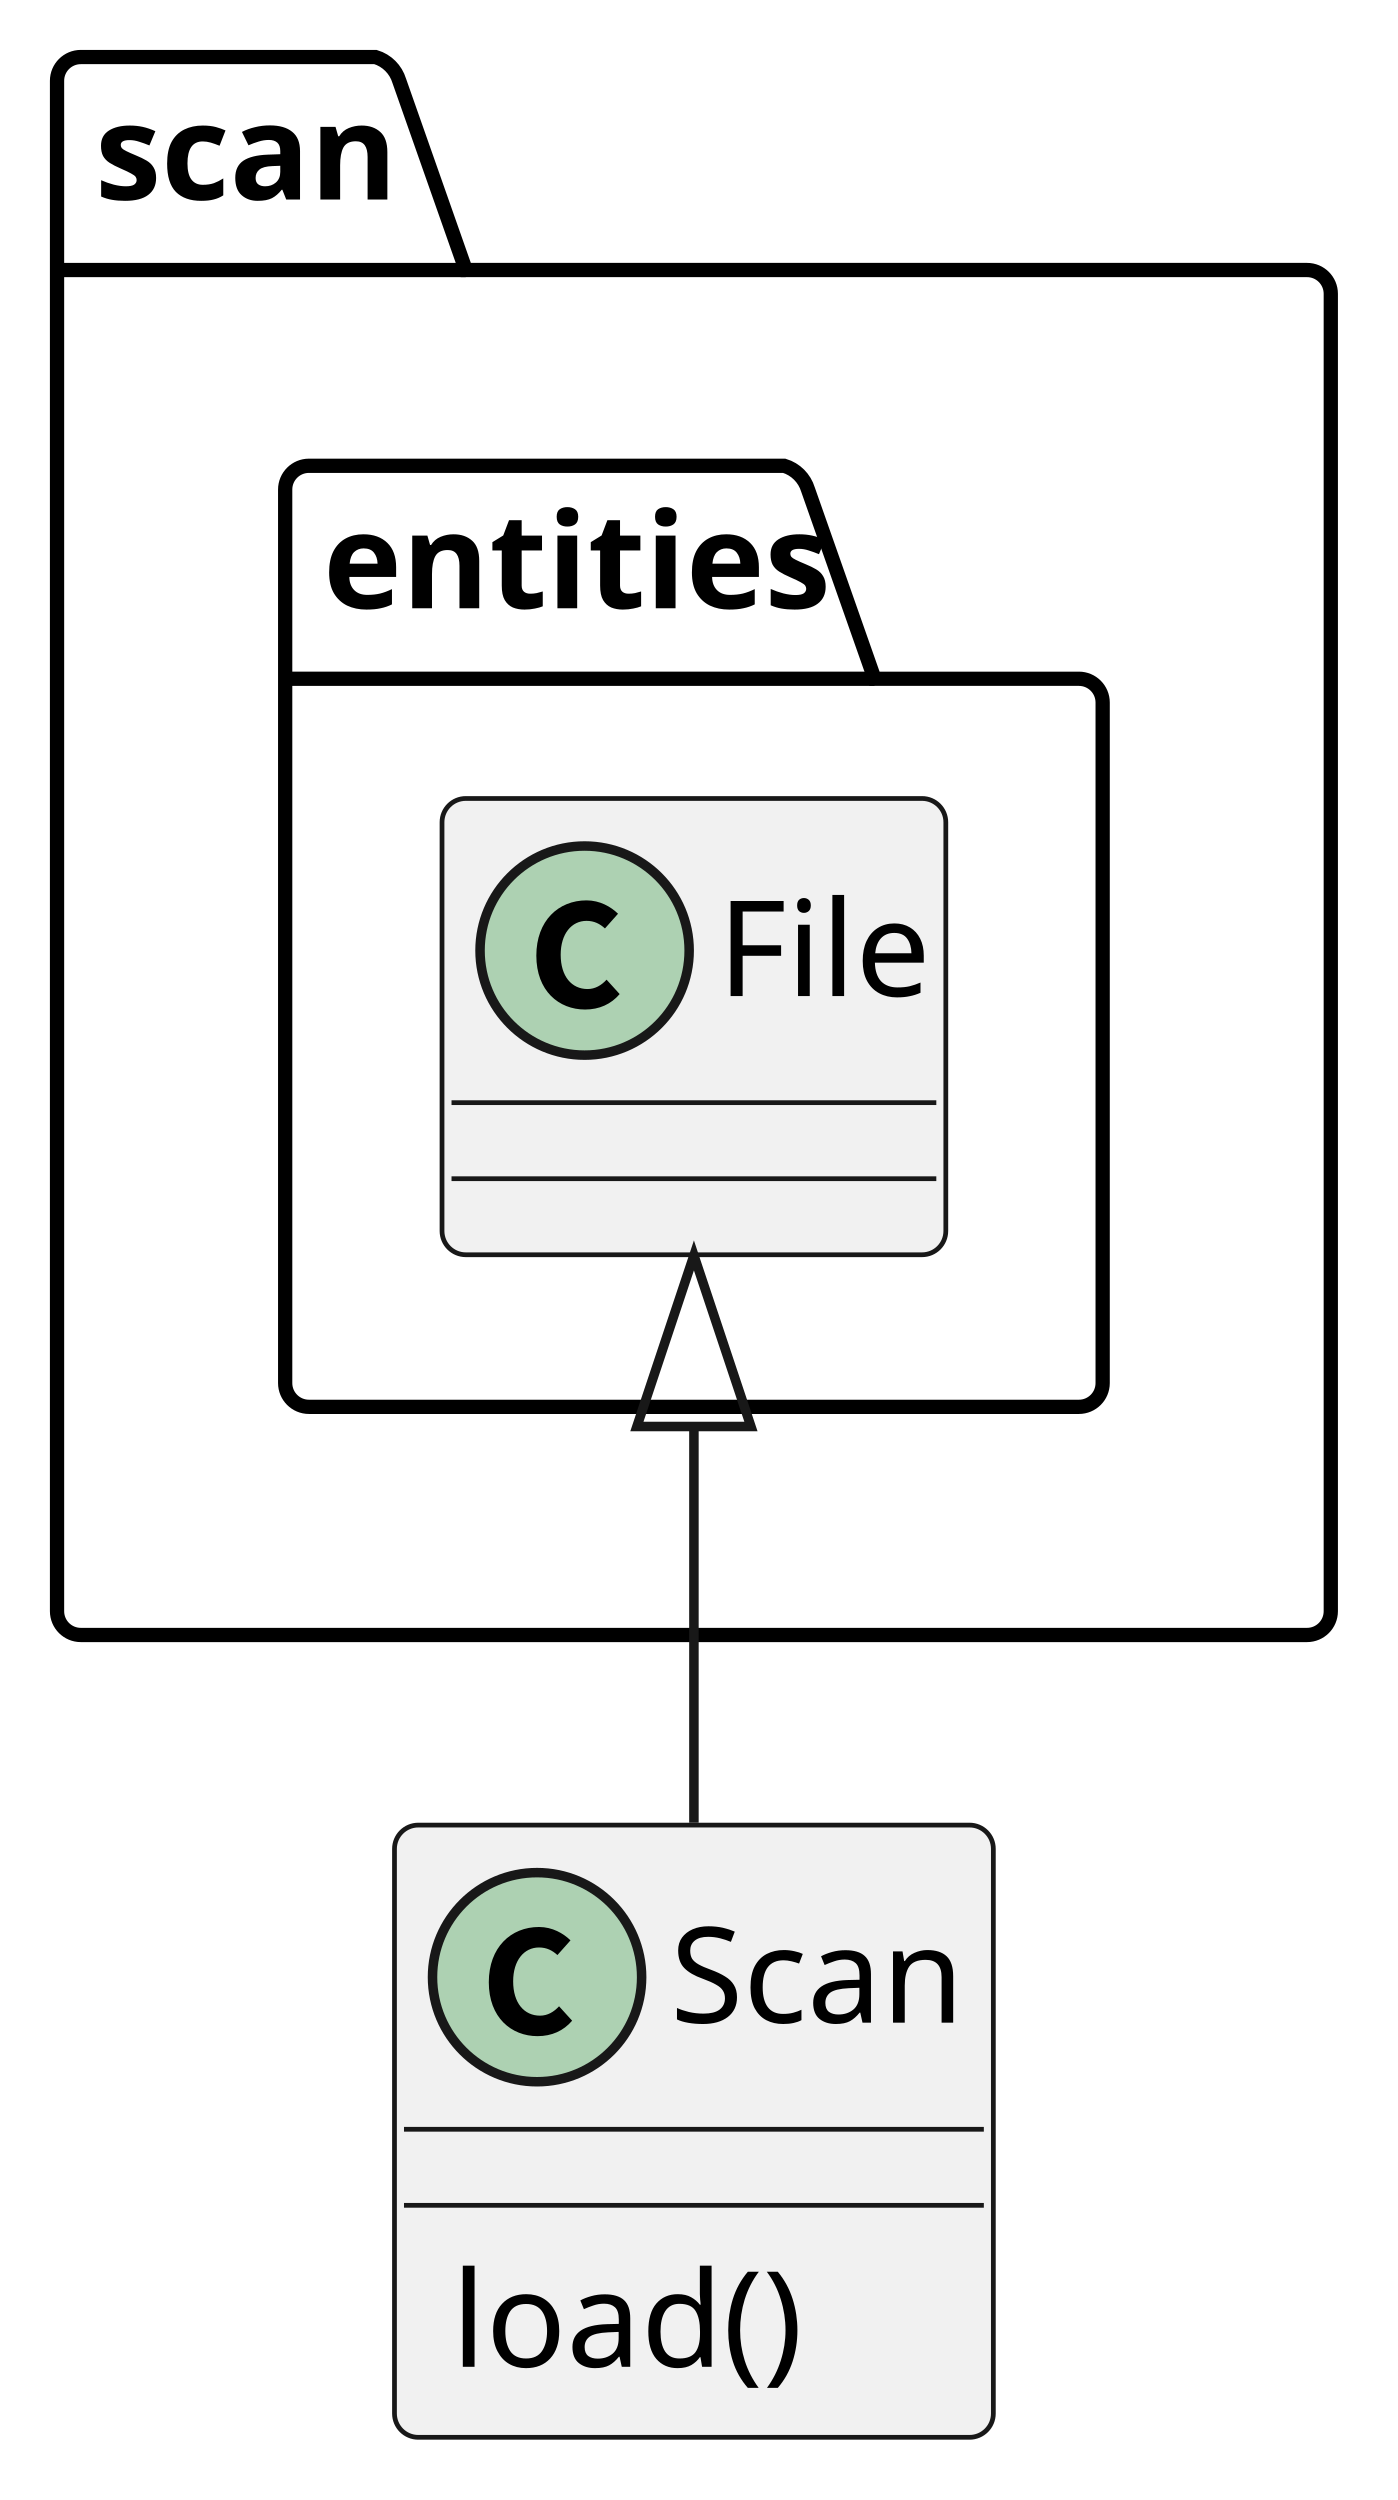
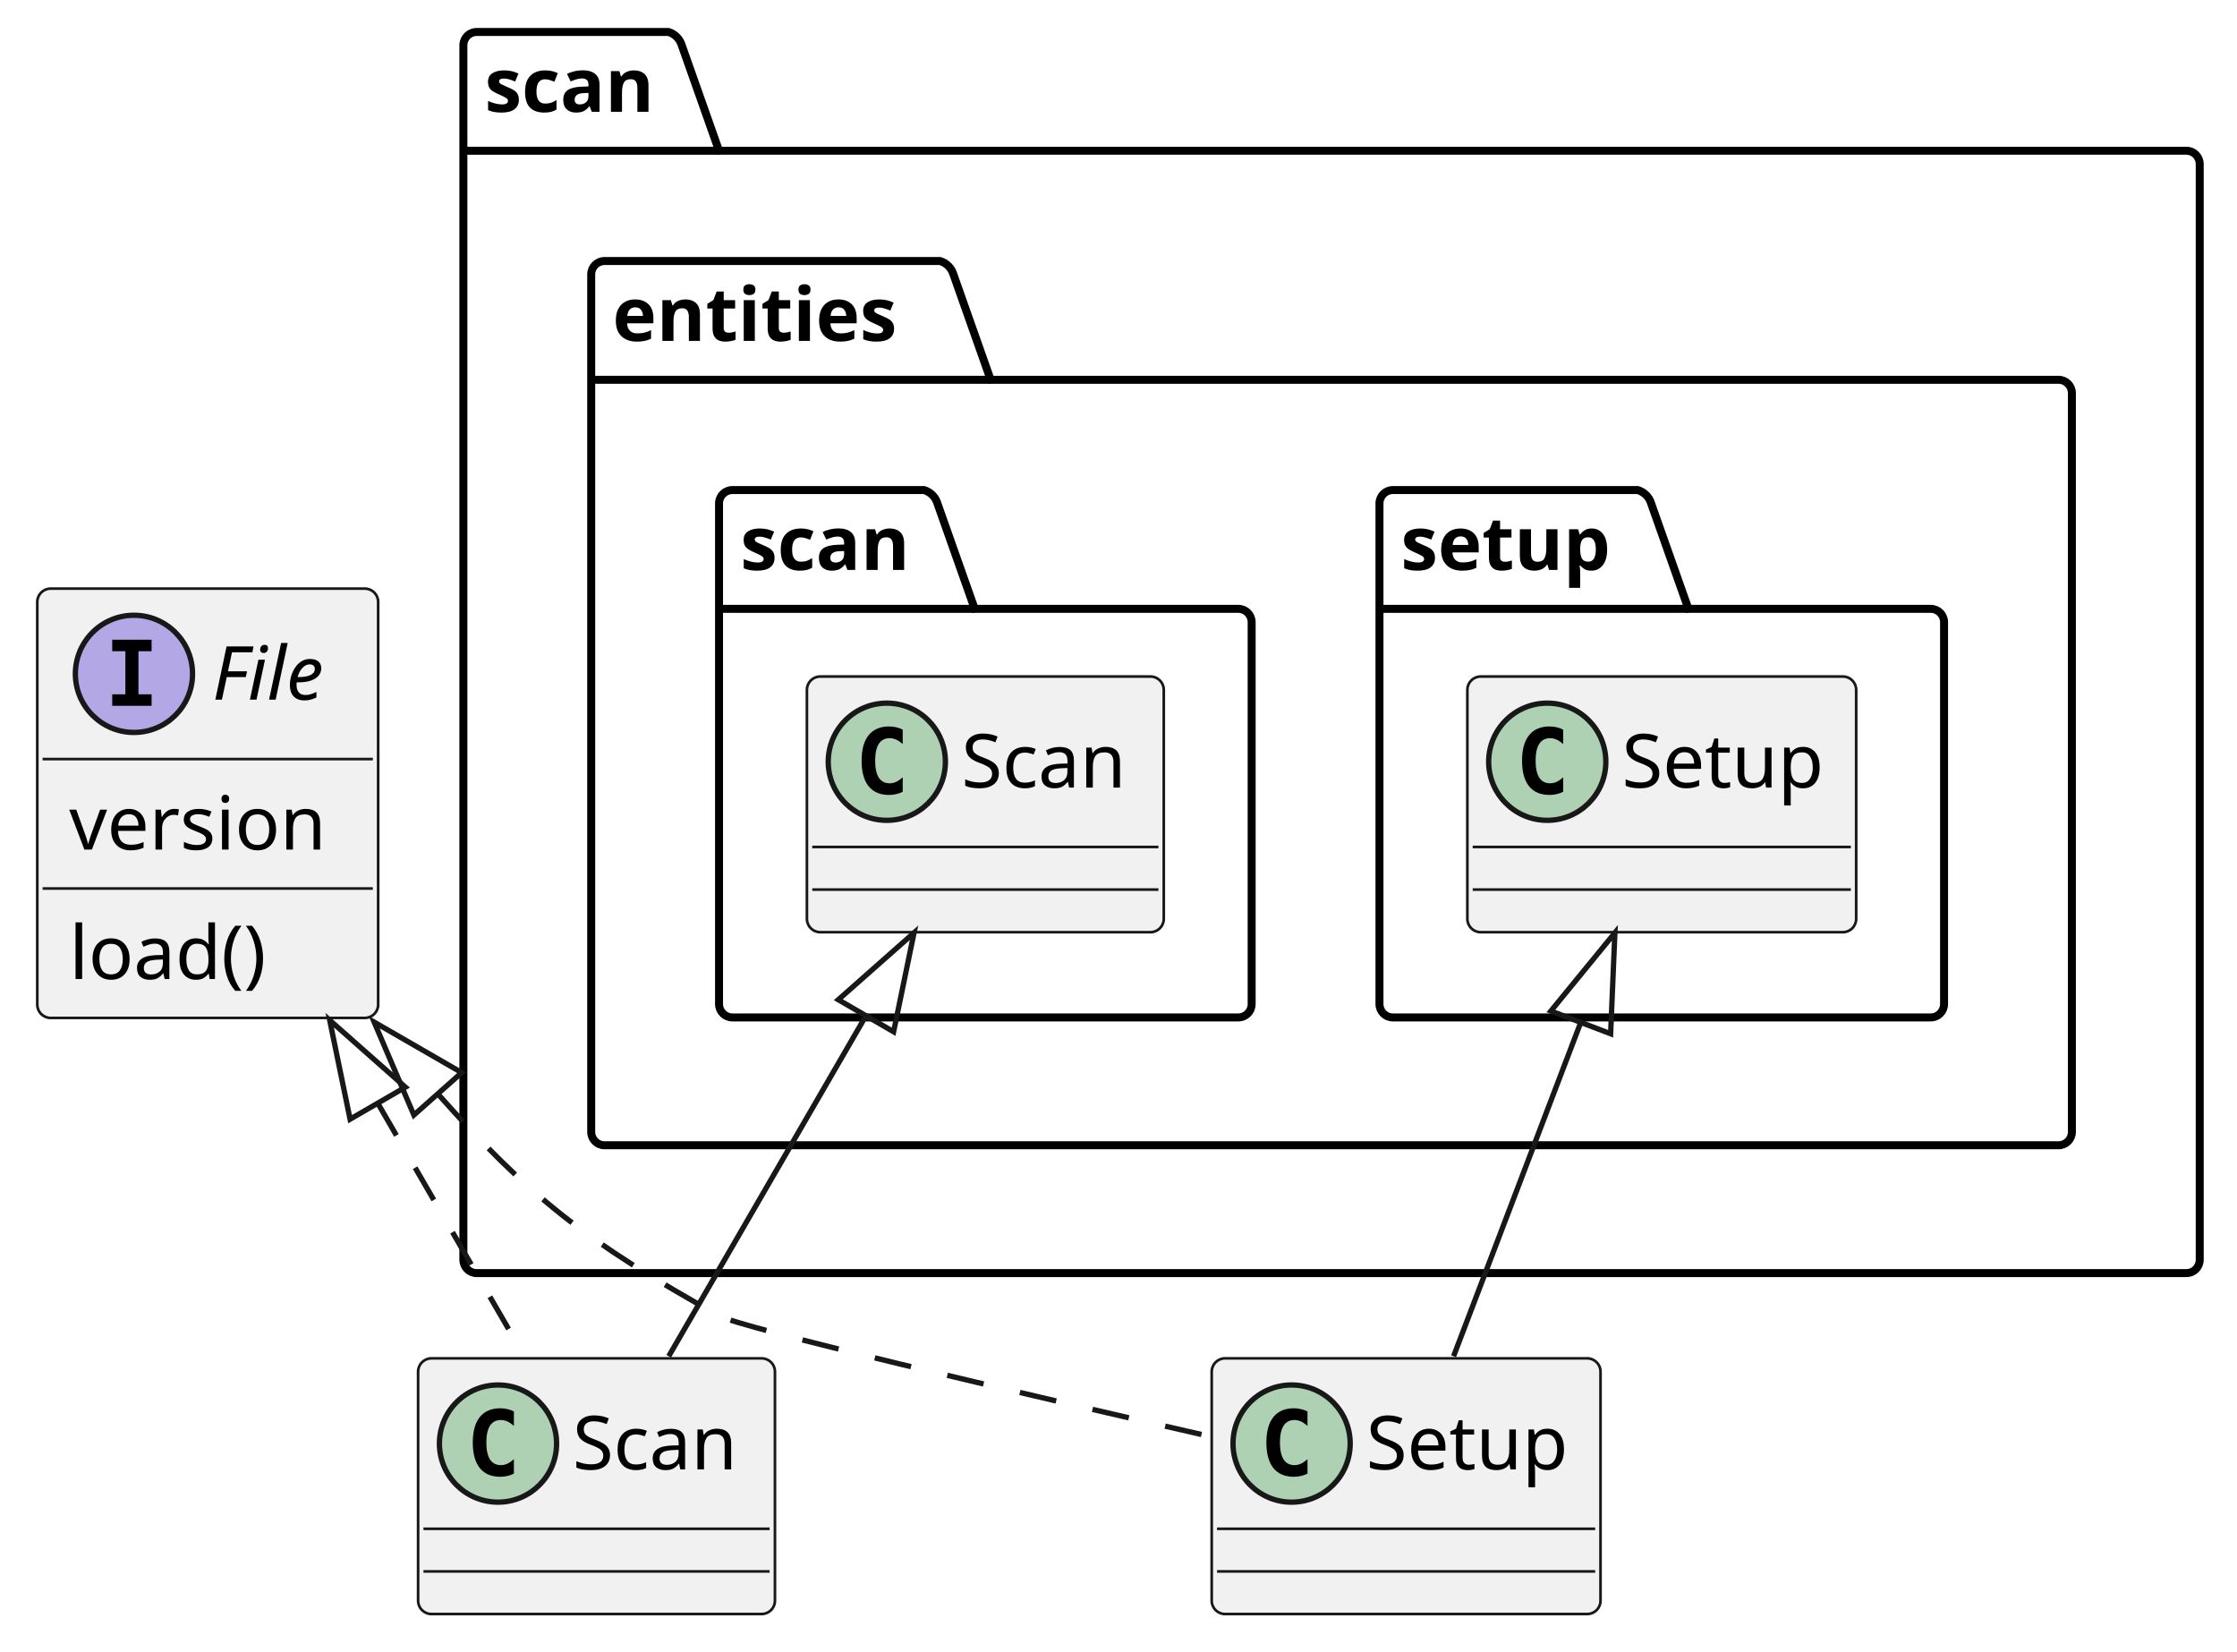
- <svg xmlns="http://www.w3.org/2000/svg" contentStyleType="text/css" height="263px" preserveAspectRatio="none" style="width:147px;height:263px;background:#FFFFFF;" version="1.1" viewBox="0 0 147 263" width="147px" zoomAndPan="magnify">
+ <svg xmlns="http://www.w3.org/2000/svg" contentStyleType="text/css" height="310px" preserveAspectRatio="none" style="width:420px;height:310px;background:#FFFFFF;" version="1.1" viewBox="0 0 420 310" width="420px" zoomAndPan="magnify">
  <defs />
  <g>
    <g id="cluster_scan">
-       <path d="M8.5,6 L39.5,6 A3.75,3.75 0 0 1 42,8.5 L49,28.406 L137.5,28.406 A2.5,2.5 0 0 1 140,30.906 L140,169.5 A2.5,2.5 0 0 1 137.5,172 L8.5,172 A2.5,2.5 0 0 1 6,169.5 L6,8.5 A2.5,2.5 0 0 1 8.5,6 " fill="none" style="stroke:#000000;stroke-width:1.5;" />
-       <line style="stroke:#000000;stroke-width:1.5;" x1="6" x2="49" y1="28.406" y2="28.406" />
-       <text fill="#000000" font-family="sans-serif" font-size="14" font-weight="bold" lengthAdjust="spacing" textLength="30" x="10" y="20.988">scan</text>
+       <path d="M89.5,6 L125.5,6 A3.75,3.75 0 0 1 128,8.5 L135,28.297 L410.5,28.297 A2.5,2.5 0 0 1 413,30.797 L413,236.5 A2.5,2.5 0 0 1 410.5,239 L89.5,239 A2.5,2.5 0 0 1 87,236.5 L87,8.5 A2.5,2.5 0 0 1 89.5,6 " fill="none" style="stroke:#000000;stroke-width:1.5;" />
+       <line style="stroke:#000000;stroke-width:1.5;" x1="87" x2="135" y1="28.297" y2="28.297" />
+       <text fill="#000000" font-family="sans-serif" font-size="14" font-weight="bold" lengthAdjust="spacing" textLength="35" x="91" y="20.995">scan</text>
    </g>
    <g id="cluster_entities">
-       <path d="M32.5,49 L82.5,49 A3.75,3.75 0 0 1 85,51.5 L92,71.406 L113.5,71.406 A2.5,2.5 0 0 1 116,73.906 L116,145.5 A2.5,2.5 0 0 1 113.5,148 L32.5,148 A2.5,2.5 0 0 1 30,145.5 L30,51.5 A2.5,2.5 0 0 1 32.5,49 " fill="none" style="stroke:#000000;stroke-width:1.5;" />
-       <line style="stroke:#000000;stroke-width:1.5;" x1="30" x2="92" y1="71.406" y2="71.406" />
-       <text fill="#000000" font-family="sans-serif" font-size="14" font-weight="bold" lengthAdjust="spacing" textLength="49" x="34" y="63.988">entities</text>
+       <path d="M113.5,49 L176.5,49 A3.75,3.75 0 0 1 179,51.5 L186,71.297 L386.5,71.297 A2.5,2.5 0 0 1 389,73.797 L389,212.5 A2.5,2.5 0 0 1 386.5,215 L113.5,215 A2.5,2.5 0 0 1 111,212.5 L111,51.5 A2.5,2.5 0 0 1 113.5,49 " fill="none" style="stroke:#000000;stroke-width:1.5;" />
+       <line style="stroke:#000000;stroke-width:1.5;" x1="111" x2="186" y1="71.297" y2="71.297" />
+       <text fill="#000000" font-family="sans-serif" font-size="14" font-weight="bold" lengthAdjust="spacing" textLength="62" x="115" y="63.995">entities</text>
+     </g>
+     <g id="cluster_scan">
+       <path d="M137.5,92 L173.5,92 A3.75,3.75 0 0 1 176,94.5 L183,114.297 L232.5,114.297 A2.5,2.5 0 0 1 235,116.797 L235,188.5 A2.5,2.5 0 0 1 232.5,191 L137.5,191 A2.5,2.5 0 0 1 135,188.5 L135,94.5 A2.5,2.5 0 0 1 137.5,92 " fill="none" style="stroke:#000000;stroke-width:1.5;" />
+       <line style="stroke:#000000;stroke-width:1.5;" x1="135" x2="183" y1="114.297" y2="114.297" />
+       <text fill="#000000" font-family="sans-serif" font-size="14" font-weight="bold" lengthAdjust="spacing" textLength="35" x="139" y="106.995">scan</text>
+     </g>
+     <g id="cluster_setup">
+       <path d="M261.5,92 L307.5,92 A3.75,3.75 0 0 1 310,94.5 L317,114.297 L362.5,114.297 A2.5,2.5 0 0 1 365,116.797 L365,188.5 A2.5,2.5 0 0 1 362.5,191 L261.5,191 A2.5,2.5 0 0 1 259,188.5 L259,94.5 A2.5,2.5 0 0 1 261.5,92 " fill="none" style="stroke:#000000;stroke-width:1.5;" />
+       <line style="stroke:#000000;stroke-width:1.5;" x1="259" x2="317" y1="114.297" y2="114.297" />
+       <text fill="#000000" font-family="sans-serif" font-size="14" font-weight="bold" lengthAdjust="spacing" textLength="45" x="263" y="106.995">setup</text>
+     </g>
+     <g id="elem_Scan">
+       <rect fill="#F1F1F1" height="48" id="Scan" rx="2.5" ry="2.5" style="stroke:#181818;stroke-width:0.5;" width="67" x="151.5" y="127" />
+       <ellipse cx="166.5" cy="143" fill="#ADD1B2" rx="11" ry="11" style="stroke:#181818;stroke-width:1.0;" />
+       <path d="M169.484,148.641 Q168.906,148.938 168.266,149.078 Q167.625,149.234 166.922,149.234 Q164.406,149.234 163.078,147.594 Q161.766,145.938 161.766,142.812 Q161.766,139.672 163.078,138.031 Q164.406,136.375 166.922,136.375 Q167.625,136.375 168.266,136.531 Q168.922,136.672 169.484,136.969 L169.484,139.688 Q168.844,139.109 168.25,138.844 Q167.656,138.578 167.031,138.578 Q165.688,138.578 165,139.641 Q164.312,140.703 164.312,142.812 Q164.312,144.906 165,145.984 Q165.688,147.047 167.031,147.047 Q167.656,147.047 168.25,146.781 Q168.844,146.5 169.484,145.922 L169.484,148.641 Z " fill="#000000" />
+       <text fill="#000000" font-family="sans-serif" font-size="14" lengthAdjust="spacing" textLength="35" x="180.5" y="147.847">Scan</text>
+       <line style="stroke:#181818;stroke-width:0.5;" x1="152.5" x2="217.5" y1="159" y2="159" />
+       <line style="stroke:#181818;stroke-width:0.5;" x1="152.5" x2="217.5" y1="167" y2="167" />
+     </g>
+     <g id="elem_Setup">
+       <rect fill="#F1F1F1" height="48" id="Setup" rx="2.5" ry="2.5" style="stroke:#181818;stroke-width:0.5;" width="73" x="275.5" y="127" />
+       <ellipse cx="290.5" cy="143" fill="#ADD1B2" rx="11" ry="11" style="stroke:#181818;stroke-width:1.0;" />
+       <path d="M293.484,148.641 Q292.906,148.938 292.266,149.078 Q291.625,149.234 290.922,149.234 Q288.406,149.234 287.078,147.594 Q285.766,145.938 285.766,142.812 Q285.766,139.672 287.078,138.031 Q288.406,136.375 290.922,136.375 Q291.625,136.375 292.266,136.531 Q292.922,136.672 293.484,136.969 L293.484,139.688 Q292.844,139.109 292.25,138.844 Q291.656,138.578 291.031,138.578 Q289.688,138.578 289,139.641 Q288.312,140.703 288.312,142.812 Q288.312,144.906 289,145.984 Q289.688,147.047 291.031,147.047 Q291.656,147.047 292.25,146.781 Q292.844,146.5 293.484,145.922 L293.484,148.641 Z " fill="#000000" />
+       <text fill="#000000" font-family="sans-serif" font-size="14" lengthAdjust="spacing" textLength="41" x="304.5" y="147.847">Setup</text>
+       <line style="stroke:#181818;stroke-width:0.5;" x1="276.5" x2="347.5" y1="159" y2="159" />
+       <line style="stroke:#181818;stroke-width:0.5;" x1="276.5" x2="347.5" y1="167" y2="167" />
    </g>
    <g id="elem_File">
-       <rect fill="#F1F1F1" height="48" id="File" rx="2.5" ry="2.5" style="stroke:#181818;stroke-width:0.5;" width="53" x="46.5" y="84" />
-       <ellipse cx="61.5" cy="100" fill="#ADD1B2" rx="11" ry="11" style="stroke:#181818;stroke-width:1.0;" />
-       <path d="M61.547,106.203 C63.047,106.203 64.281,105.641 65.188,104.578 L63.812,103.062 C63.266,103.656 62.609,104.047 61.812,104.047 C60.141,104.047 58.984,102.719 58.984,100.438 C58.984,98.219 60.141,96.875 61.703,96.875 C62.516,96.875 63.109,97.188 63.641,97.672 L65.016,96.125 C64.266,95.391 63.109,94.719 61.703,94.719 C58.75,94.719 56.422,96.859 56.422,100.531 C56.422,104.25 58.797,106.203 61.547,106.203 Z " fill="#000000" />
-       <text fill="#000000" font-family="sans-serif" font-size="14" lengthAdjust="spacing" textLength="21" x="75.5" y="104.785">File</text>
-       <line style="stroke:#181818;stroke-width:0.5;" x1="47.5" x2="98.5" y1="116" y2="116" />
-       <line style="stroke:#181818;stroke-width:0.5;" x1="47.5" x2="98.5" y1="124" y2="124" />
+       <rect codeLine="3" fill="#F1F1F1" height="80.594" id="File" rx="2.5" ry="2.5" style="stroke:#181818;stroke-width:0.5;" width="64" x="7" y="110.5" />
+       <ellipse cx="25.15" cy="126.5" fill="#B4A7E5" rx="11" ry="11" style="stroke:#181818;stroke-width:1.0;" />
+       <path d="M21.072,122.25 L21.072,120.094 L28.462,120.094 L28.462,122.25 L25.994,122.25 L25.994,130.344 L28.462,130.344 L28.462,132.5 L21.072,132.5 L21.072,130.344 L23.541,130.344 L23.541,122.25 L21.072,122.25 Z " fill="#000000" />
+       <text fill="#000000" font-family="sans-serif" font-size="14" font-style="italic" lengthAdjust="spacing" textLength="25" x="39.85" y="131.347">File</text>
+       <line style="stroke:#181818;stroke-width:0.5;" x1="8" x2="70" y1="142.5" y2="142.5" />
+       <text fill="#000000" font-family="sans-serif" font-size="14" lengthAdjust="spacing" textLength="52" x="13" y="159.495">version</text>
+       <line style="stroke:#181818;stroke-width:0.5;" x1="8" x2="70" y1="166.797" y2="166.797" />
+       <text fill="#000000" font-family="sans-serif" font-size="14" lengthAdjust="spacing" textLength="41" x="13" y="183.792">load()</text>
    </g>
    <g id="elem_Scan">
-       <rect codeLine="3" fill="#F1F1F1" height="64.406" id="Scan" rx="2.5" ry="2.5" style="stroke:#181818;stroke-width:0.5;" width="63" x="41.5" y="192" />
-       <ellipse cx="56.5" cy="208" fill="#ADD1B2" rx="11" ry="11" style="stroke:#181818;stroke-width:1.0;" />
-       <path d="M56.547,214.203 C58.047,214.203 59.281,213.641 60.188,212.578 L58.812,211.062 C58.266,211.656 57.609,212.047 56.812,212.047 C55.141,212.047 53.984,210.719 53.984,208.438 C53.984,206.219 55.141,204.875 56.703,204.875 C57.516,204.875 58.109,205.188 58.641,205.672 L60.016,204.125 C59.266,203.391 58.109,202.719 56.703,202.719 C53.75,202.719 51.422,204.859 51.422,208.531 C51.422,212.25 53.797,214.203 56.547,214.203 Z " fill="#000000" />
-       <text fill="#000000" font-family="sans-serif" font-size="14" lengthAdjust="spacing" textLength="31" x="70.5" y="212.785">Scan</text>
-       <line style="stroke:#181818;stroke-width:0.5;" x1="42.5" x2="103.5" y1="224" y2="224" />
-       <line style="stroke:#181818;stroke-width:0.5;" x1="42.5" x2="103.5" y1="232" y2="232" />
-       <text fill="#000000" font-family="sans-serif" font-size="14" lengthAdjust="spacing" textLength="37" x="47.5" y="248.988">load()</text>
+       <rect codeLine="8" fill="#F1F1F1" height="48" id="Scan" rx="2.5" ry="2.5" style="stroke:#181818;stroke-width:0.5;" width="67" x="78.5" y="255" />
+       <ellipse cx="93.5" cy="271" fill="#ADD1B2" rx="11" ry="11" style="stroke:#181818;stroke-width:1.0;" />
+       <path d="M96.484,276.641 Q95.906,276.938 95.266,277.078 Q94.625,277.234 93.922,277.234 Q91.406,277.234 90.078,275.594 Q88.766,273.938 88.766,270.812 Q88.766,267.672 90.078,266.031 Q91.406,264.375 93.922,264.375 Q94.625,264.375 95.266,264.531 Q95.922,264.672 96.484,264.969 L96.484,267.688 Q95.844,267.109 95.25,266.844 Q94.656,266.578 94.031,266.578 Q92.688,266.578 92,267.641 Q91.312,268.703 91.312,270.812 Q91.312,272.906 92,273.984 Q92.688,275.047 94.031,275.047 Q94.656,275.047 95.25,274.781 Q95.844,274.5 96.484,273.922 L96.484,276.641 Z " fill="#000000" />
+       <text fill="#000000" font-family="sans-serif" font-size="14" lengthAdjust="spacing" textLength="35" x="107.5" y="275.847">Scan</text>
+       <line style="stroke:#181818;stroke-width:0.5;" x1="79.5" x2="144.5" y1="287" y2="287" />
+       <line style="stroke:#181818;stroke-width:0.5;" x1="79.5" x2="144.5" y1="295" y2="295" />
+     </g>
+     <g id="elem_Setup">
+       <rect codeLine="11" fill="#F1F1F1" height="48" id="Setup" rx="2.5" ry="2.5" style="stroke:#181818;stroke-width:0.5;" width="73" x="227.5" y="255" />
+       <ellipse cx="242.5" cy="271" fill="#ADD1B2" rx="11" ry="11" style="stroke:#181818;stroke-width:1.0;" />
+       <path d="M245.484,276.641 Q244.906,276.938 244.266,277.078 Q243.625,277.234 242.922,277.234 Q240.406,277.234 239.078,275.594 Q237.766,273.938 237.766,270.812 Q237.766,267.672 239.078,266.031 Q240.406,264.375 242.922,264.375 Q243.625,264.375 244.266,264.531 Q244.922,264.672 245.484,264.969 L245.484,267.688 Q244.844,267.109 244.25,266.844 Q243.656,266.578 243.031,266.578 Q241.688,266.578 241,267.641 Q240.312,268.703 240.312,270.812 Q240.312,272.906 241,273.984 Q241.688,275.047 243.031,275.047 Q243.656,275.047 244.25,274.781 Q244.844,274.5 245.484,273.922 L245.484,276.641 Z " fill="#000000" />
+       <text fill="#000000" font-family="sans-serif" font-size="14" lengthAdjust="spacing" textLength="41" x="256.5" y="275.847">Setup</text>
+       <line style="stroke:#181818;stroke-width:0.5;" x1="228.5" x2="299.5" y1="287" y2="287" />
+       <line style="stroke:#181818;stroke-width:0.5;" x1="228.5" x2="299.5" y1="295" y2="295" />
+     </g>
+     <g id="link_Scan_Scan">
+       <path d="M162.585,190.684 C149.495,213.274 138.7,231.92 125.55,254.61 " fill="none" id="Scan-backto-Scan" style="stroke:#181818;stroke-width:1.0;" />
+       <polygon fill="none" points="171.61,175.11,157.394,187.676,167.777,193.692,171.61,175.11" style="stroke:#181818;stroke-width:1.0;" />
    </g>
    <g id="link_File_Scan">
-       <path d="M73,150.07 C73,167.25 73,172.88 73,191.75 " fill="none" id="File-backto-Scan" style="stroke:#181818;stroke-width:1.0;" />
-       <polygon fill="none" points="73,132.07,67,150.07,79,150.07,73,132.07" style="stroke:#181818;stroke-width:1.0;" />
+       <path d="M70.921,207.096 C82.961,227.887 88.29,237.07 98.54,254.76 " fill="none" id="File-backto-Scan" style="stroke:#181818;stroke-width:1.0;stroke-dasharray:7.0,7.0;" />
+       <polygon fill="none" points="61.9,191.52,65.729,210.103,76.113,204.09,61.9,191.52" style="stroke:#181818;stroke-width:1.0;" />
+     </g>
+     <g id="link_Setup_Setup">
+       <path d="M296.789,191.93 C288.179,214.52 281.55,231.92 272.91,254.61 " fill="none" id="Setup-backto-Setup" style="stroke:#181818;stroke-width:1.0;" />
+       <polygon fill="none" points="303.2,175.11,291.183,189.793,302.396,194.067,303.2,175.11" style="stroke:#181818;stroke-width:1.0;" />
+     </g>
+     <g id="link_File_Setup">
+       <path d="M82.196,205.344 C99.356,224.684 110.21,233.2 135,247 C139.11,249.29 190.59,261.3 227.26,269.68 " fill="none" id="File-backto-Setup" style="stroke:#181818;stroke-width:1.0;stroke-dasharray:7.0,7.0;" />
+       <polygon fill="none" points="70.25,191.88,77.708,209.326,86.684,201.362,70.25,191.88" style="stroke:#181818;stroke-width:1.0;" />
    </g>
  </g>
</svg>
